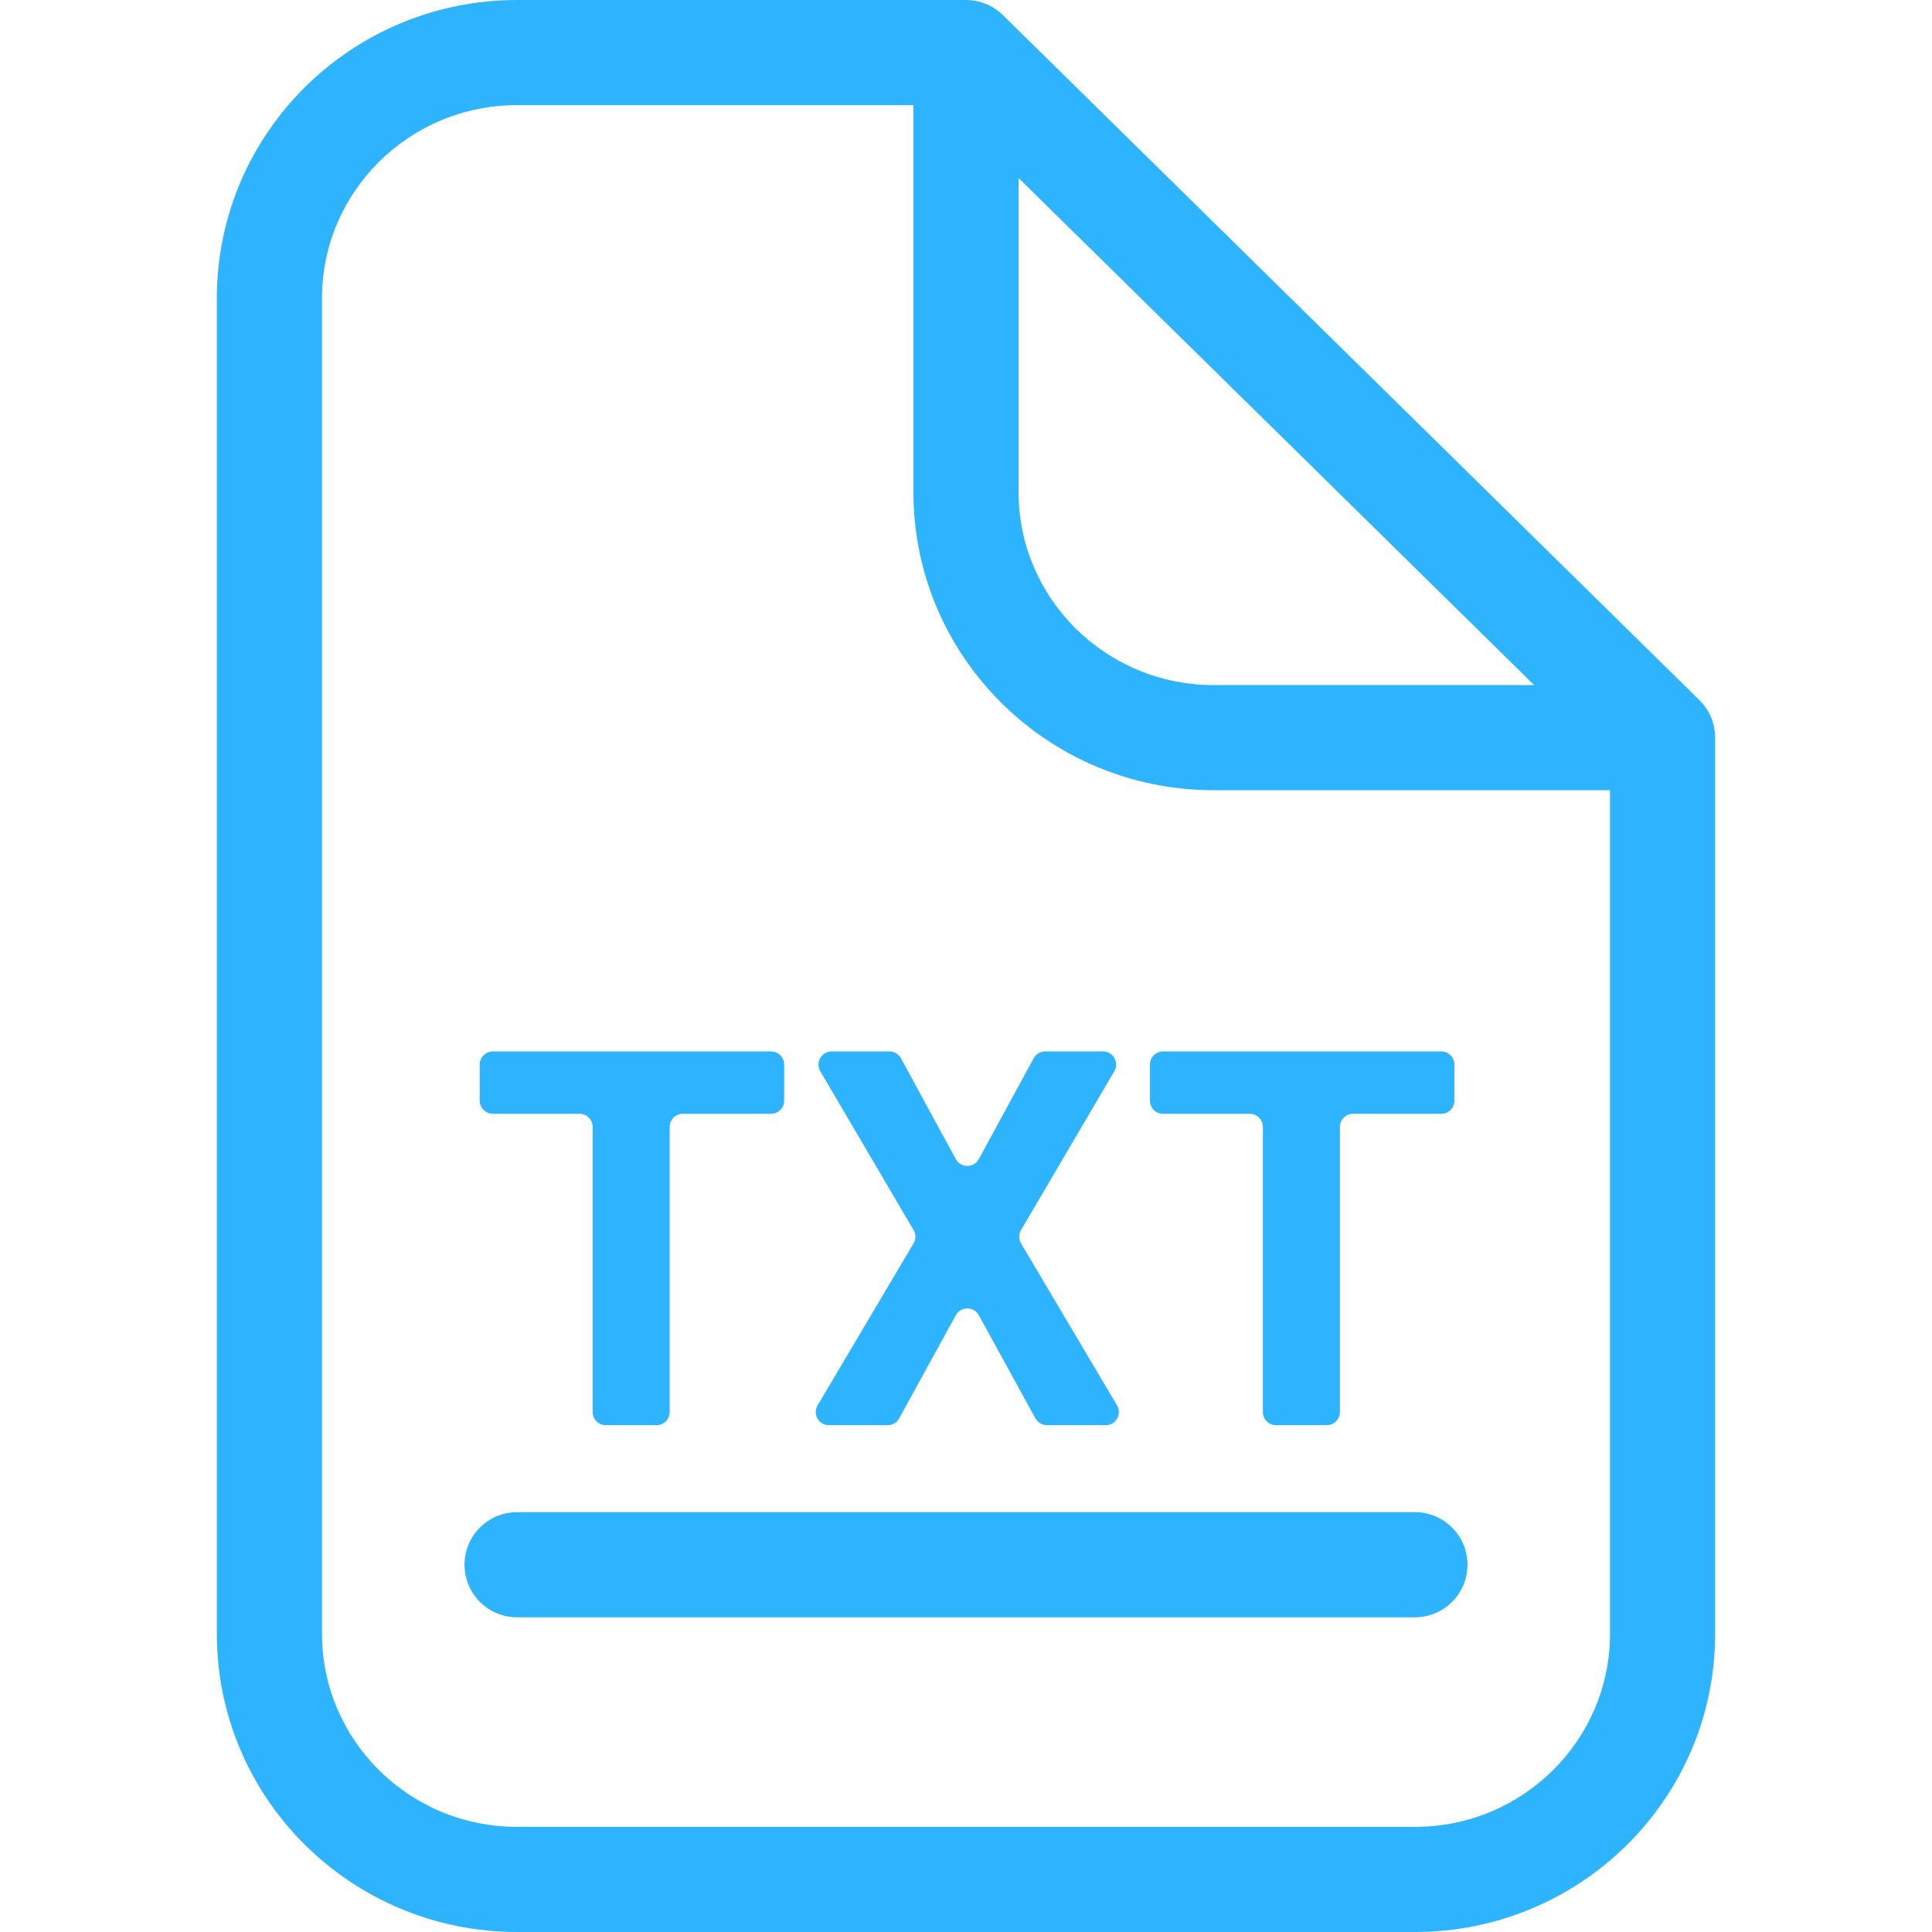
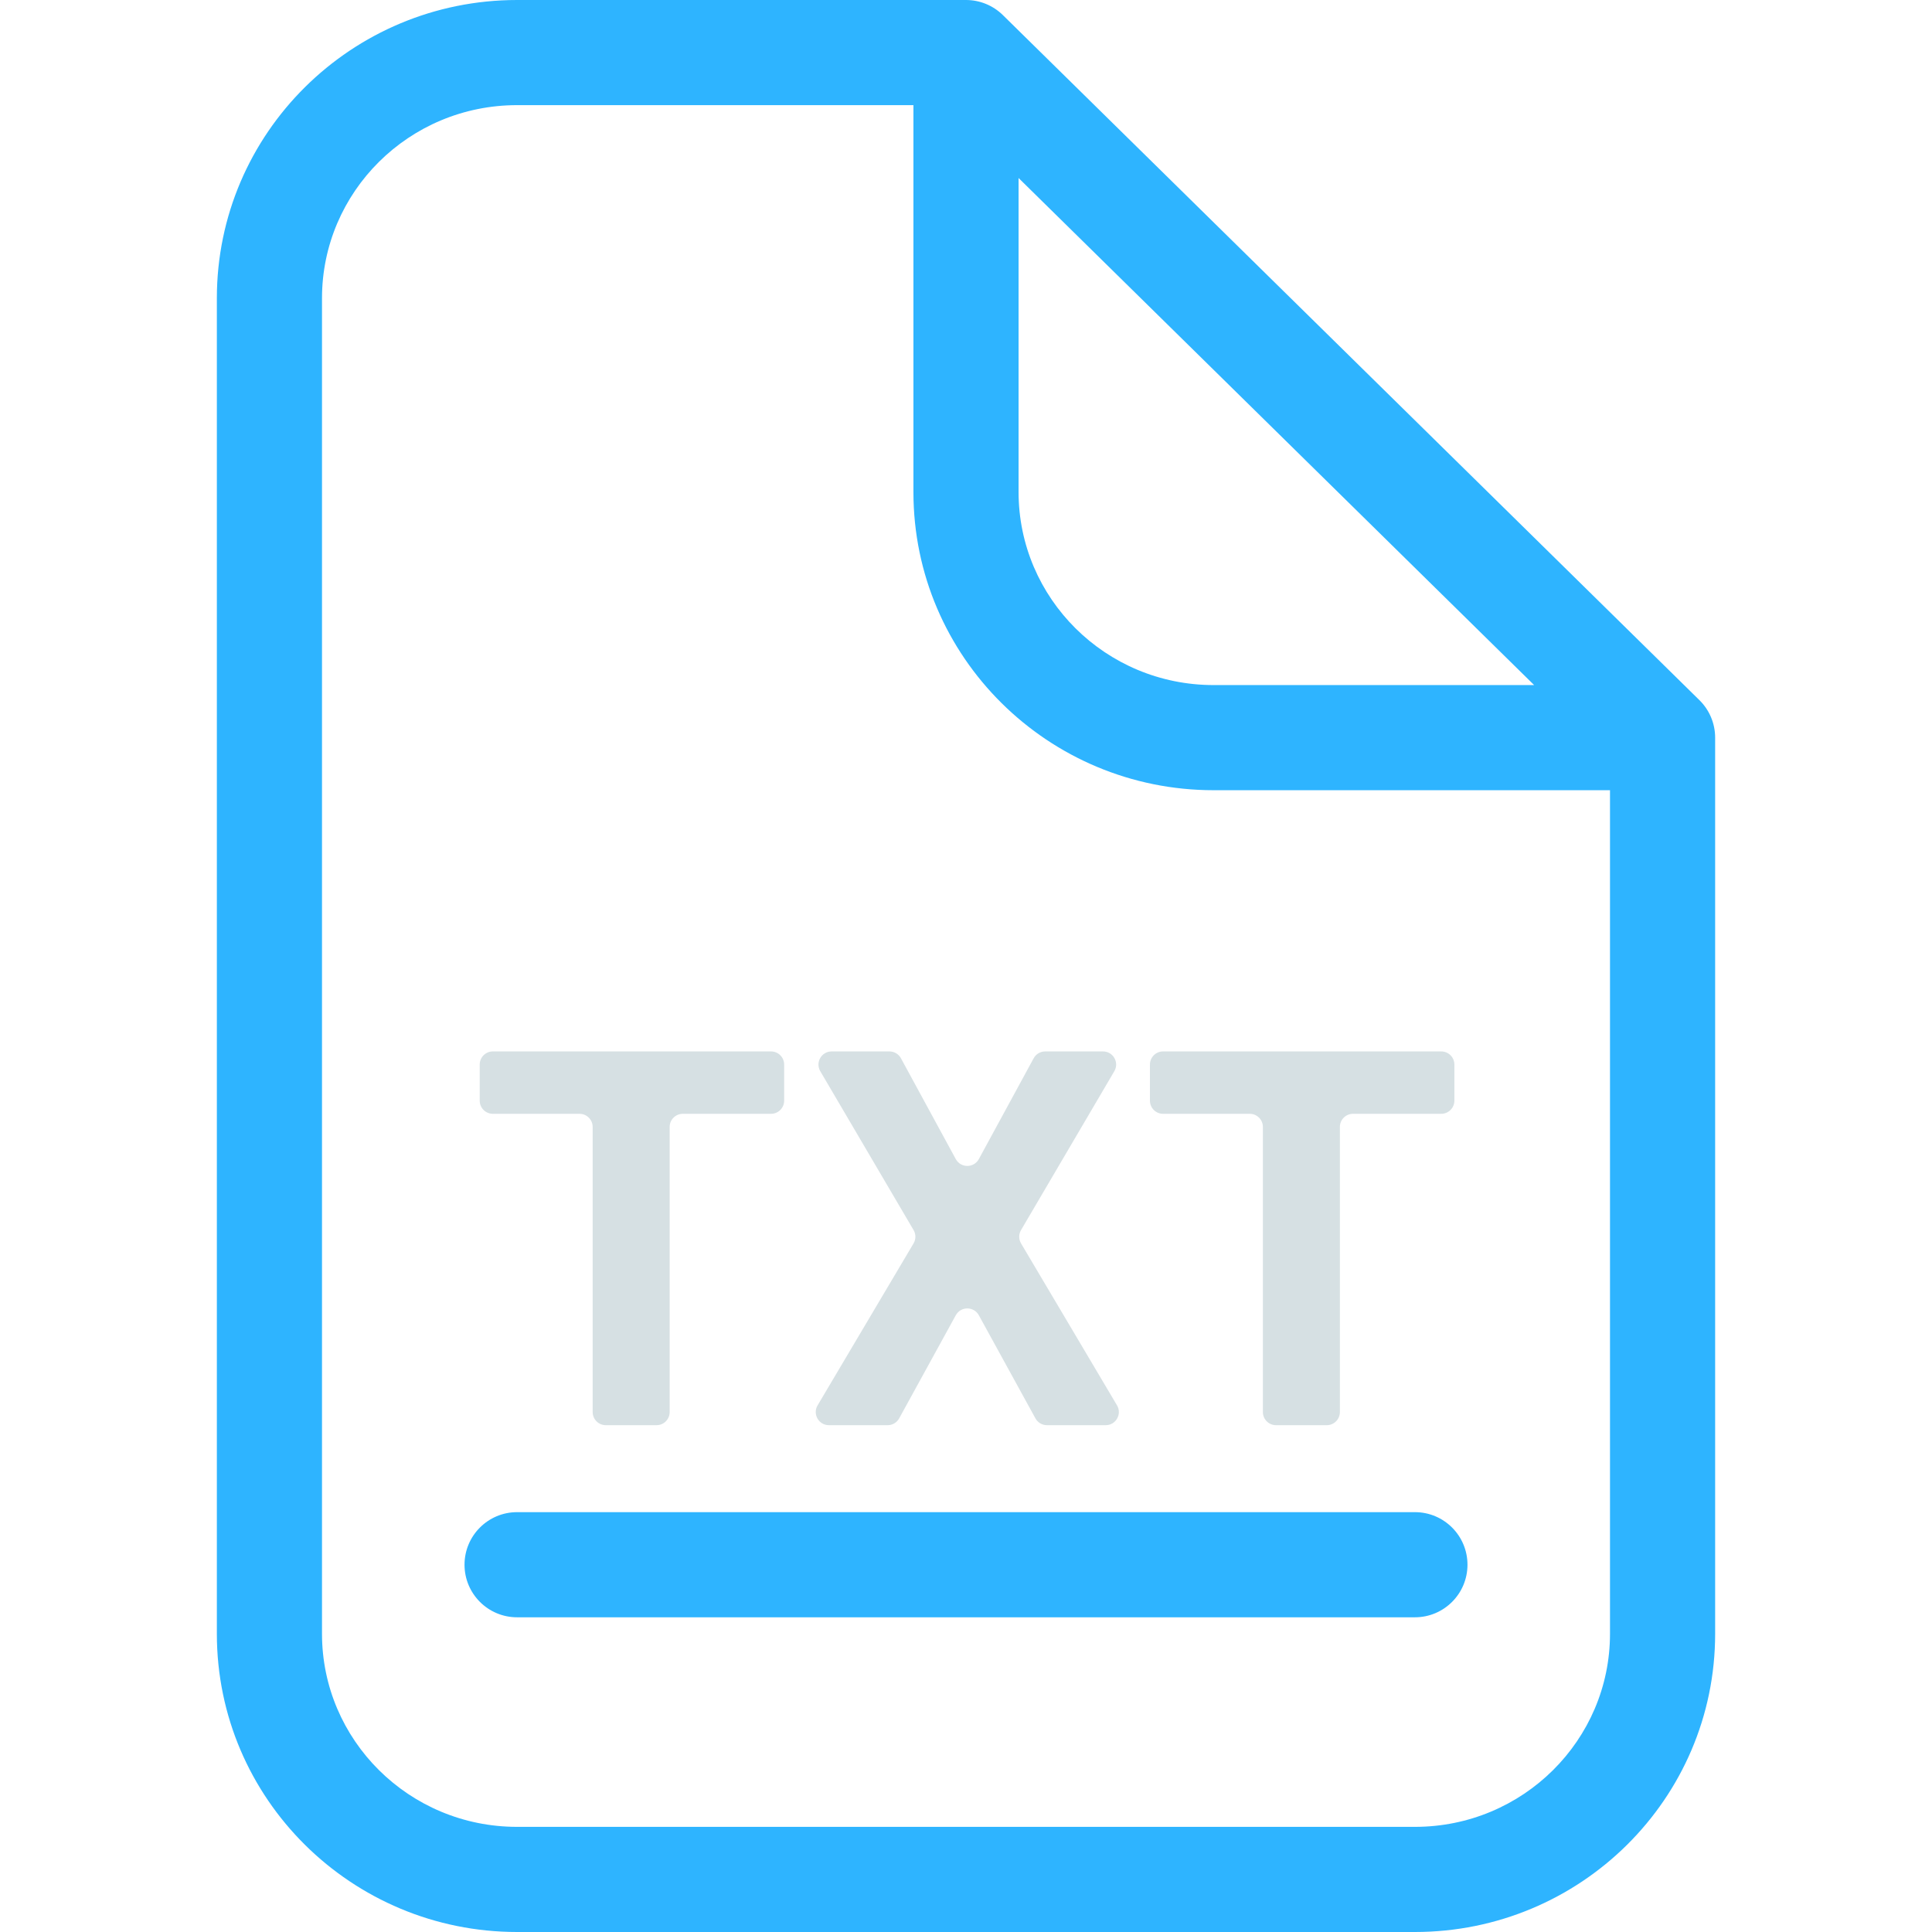
<svg xmlns="http://www.w3.org/2000/svg" width="100" height="100" viewBox="0 0 114 147" fill="none">
  <path d="M57 4L59.805 1.148C59.057 0.412 58.049 0 57 0V4ZM110 56.125H114C114 55.053 113.569 54.025 112.805 53.273L110 56.125ZM22.844 115.055C20.635 115.055 18.844 116.845 18.844 119.055C18.844 121.264 20.635 123.055 22.844 123.055V115.055ZM91.156 123.055C93.365 123.055 95.156 121.264 95.156 119.055C95.156 116.845 93.365 115.055 91.156 115.055V123.055ZM91.156 139H22.844V147H91.156V139ZM8 124.311V22.689H0V124.311H8ZM22.844 8H57V0H22.844V8ZM112.805 53.273L59.805 1.148L54.195 6.852L107.195 58.977L112.805 53.273ZM22.844 139C14.615 139 8 132.392 8 124.311H0C0 136.873 10.259 147 22.844 147V139ZM91.156 147C103.741 147 114 136.873 114 124.311H106C106 132.392 99.385 139 91.156 139V147ZM75.844 52.125C67.615 52.125 61 45.517 61 37.436H53C53 49.998 63.259 60.125 75.844 60.125V52.125ZM8 22.689C8 14.608 14.615 8 22.844 8V0C10.259 0 0 10.127 0 22.689H8ZM106 56.125V124.311H114V56.125H106ZM61 37.436V4H53V37.436H61ZM75.844 60.125H110V52.125H75.844V60.125ZM22.844 123.055H91.156V115.055H22.844V123.055Z" fill="#2EB4FF" />
-   <path d="M43.164 83.746C43.164 84.298 42.716 84.746 42.164 84.746H35.453C34.901 84.746 34.453 85.194 34.453 85.746V107.438C34.453 107.99 34.005 108.438 33.453 108.438H29.594C29.041 108.438 28.594 107.99 28.594 107.438V85.746C28.594 85.194 28.146 84.746 27.594 84.746H21C20.448 84.746 20 84.298 20 83.746V81C20 80.448 20.448 80 21 80H42.164C42.716 80 43.164 80.448 43.164 81V83.746Z" fill="#2EB4FF" />
-   <path d="M56.221 88.189C56.599 88.886 57.599 88.886 57.978 88.189L62.147 80.522C62.322 80.2 62.659 80 63.026 80H67.423C68.196 80 68.676 80.84 68.285 81.506L61.187 93.593C61.003 93.907 61.004 94.296 61.189 94.609L68.49 106.928C68.885 107.594 68.404 108.438 67.629 108.438H63.16C62.795 108.438 62.459 108.239 62.283 107.919L57.976 100.073C57.596 99.382 56.602 99.382 56.223 100.073L51.915 107.919C51.74 108.239 51.404 108.438 51.039 108.438H46.569C45.794 108.438 45.314 107.594 45.709 106.928L53.009 94.609C53.195 94.296 53.196 93.907 53.011 93.593L45.913 81.506C45.522 80.84 46.003 80 46.776 80H51.173C51.539 80 51.876 80.2 52.051 80.522L56.221 88.189Z" fill="#2EB4FF" />
-   <path d="M94.159 83.746C94.159 84.298 93.712 84.746 93.159 84.746H86.448C85.896 84.746 85.448 85.194 85.448 85.746V107.438C85.448 107.99 85.001 108.438 84.448 108.438H80.589C80.037 108.438 79.589 107.99 79.589 107.438V85.746C79.589 85.194 79.141 84.746 78.589 84.746H71.995C71.443 84.746 70.995 84.298 70.995 83.746V81C70.995 80.448 71.443 80 71.995 80H93.159C93.712 80 94.159 80.448 94.159 81V83.746Z" fill="#2EB4FF" />
+   <path d="M43.164 83.746C43.164 84.298 42.716 84.746 42.164 84.746H35.453C34.901 84.746 34.453 85.194 34.453 85.746V107.438C34.453 107.99 34.005 108.438 33.453 108.438H29.594C29.041 108.438 28.594 107.99 28.594 107.438V85.746C28.594 85.194 28.146 84.746 27.594 84.746H21C20.448 84.746 20 84.298 20 83.746V81C20 80.448 20.448 80 21 80H42.164C42.716 80 43.164 80.448 43.164 81V83.746Z" fill="#D6E0E3" />
+   <path d="M56.221 88.189C56.599 88.886 57.599 88.886 57.978 88.189L62.147 80.522C62.322 80.2 62.659 80 63.026 80H67.423C68.196 80 68.676 80.84 68.285 81.506L61.187 93.593C61.003 93.907 61.004 94.296 61.189 94.609L68.49 106.928C68.885 107.594 68.404 108.438 67.629 108.438H63.16C62.795 108.438 62.459 108.239 62.283 107.919L57.976 100.073C57.596 99.382 56.602 99.382 56.223 100.073L51.915 107.919C51.74 108.239 51.404 108.438 51.039 108.438H46.569C45.794 108.438 45.314 107.594 45.709 106.928L53.009 94.609C53.195 94.296 53.196 93.907 53.011 93.593L45.913 81.506C45.522 80.84 46.003 80 46.776 80H51.173C51.539 80 51.876 80.2 52.051 80.522L56.221 88.189Z" fill="#D6E0E3" />
+   <path d="M94.159 83.746C94.159 84.298 93.712 84.746 93.159 84.746H86.448C85.896 84.746 85.448 85.194 85.448 85.746V107.438C85.448 107.99 85.001 108.438 84.448 108.438H80.589C80.037 108.438 79.589 107.99 79.589 107.438V85.746C79.589 85.194 79.141 84.746 78.589 84.746H71.995C71.443 84.746 70.995 84.298 70.995 83.746V81C70.995 80.448 71.443 80 71.995 80H93.159C93.712 80 94.159 80.448 94.159 81V83.746Z" fill="#D6E0E3" />
</svg>
